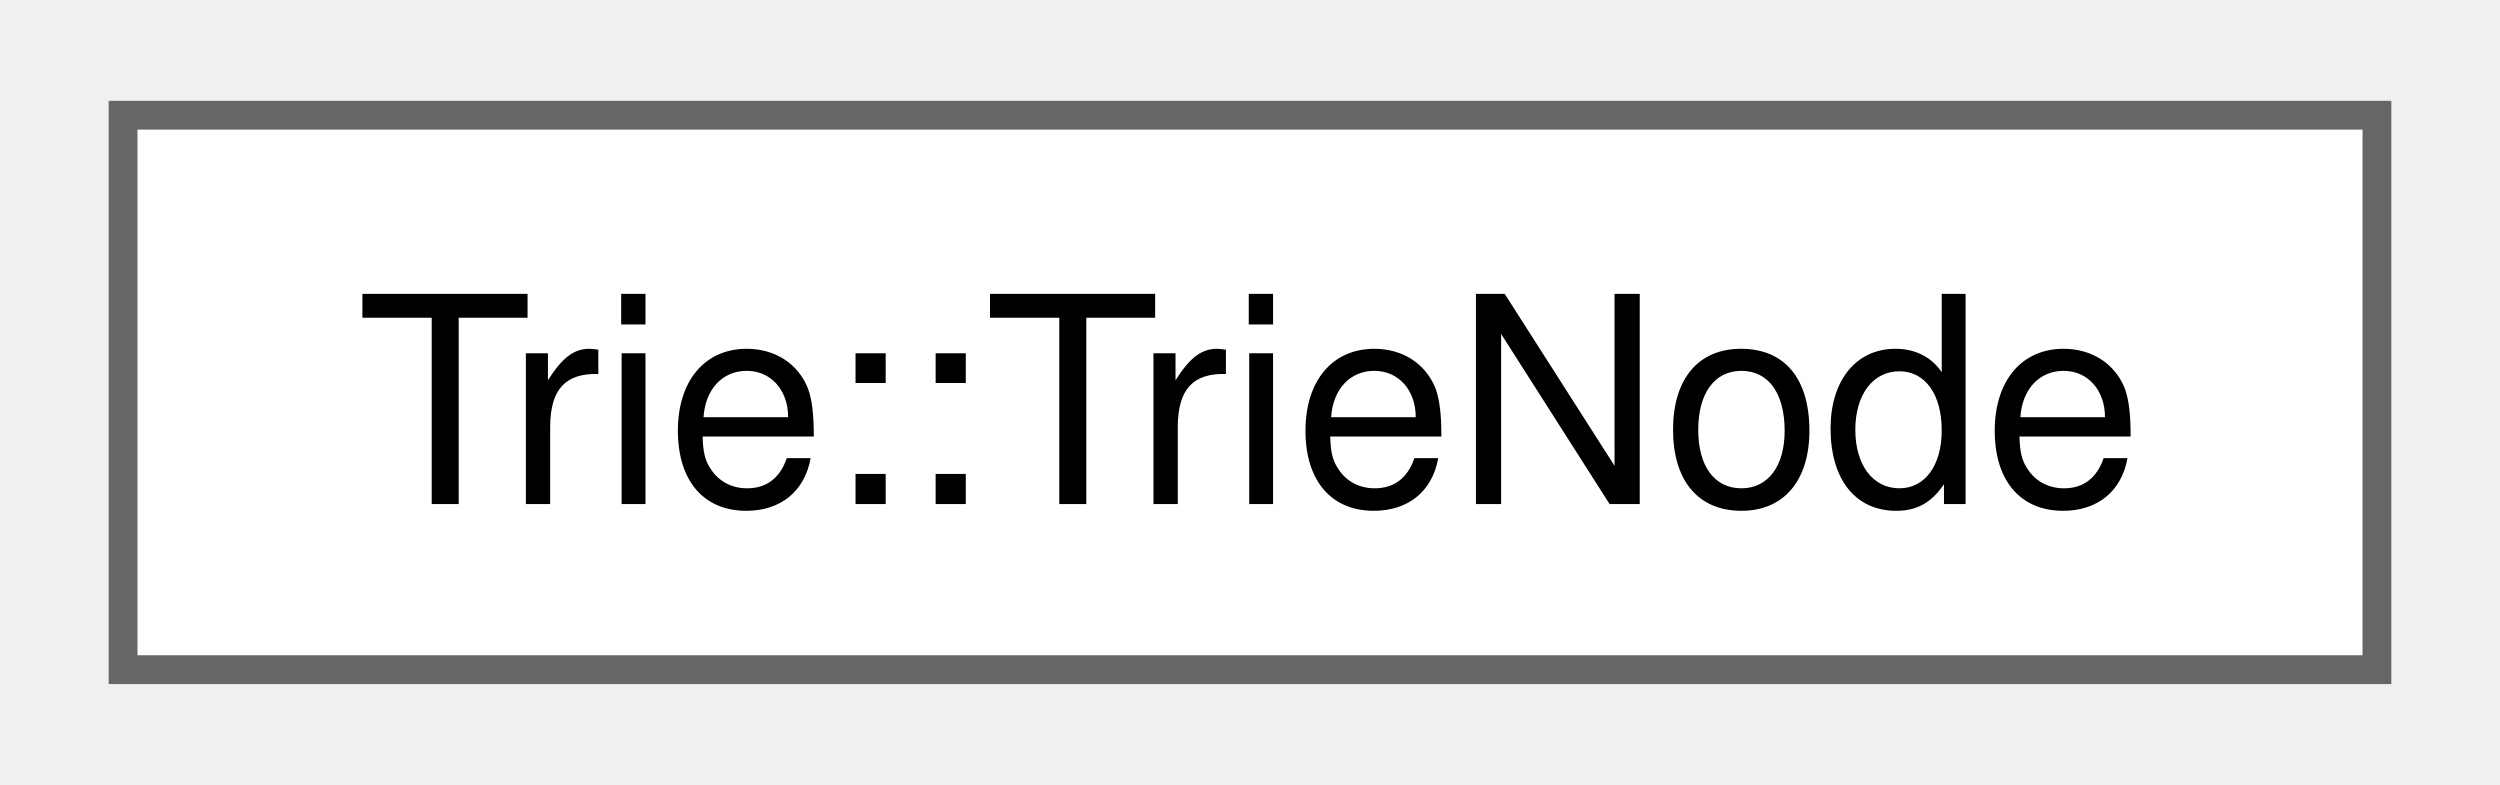
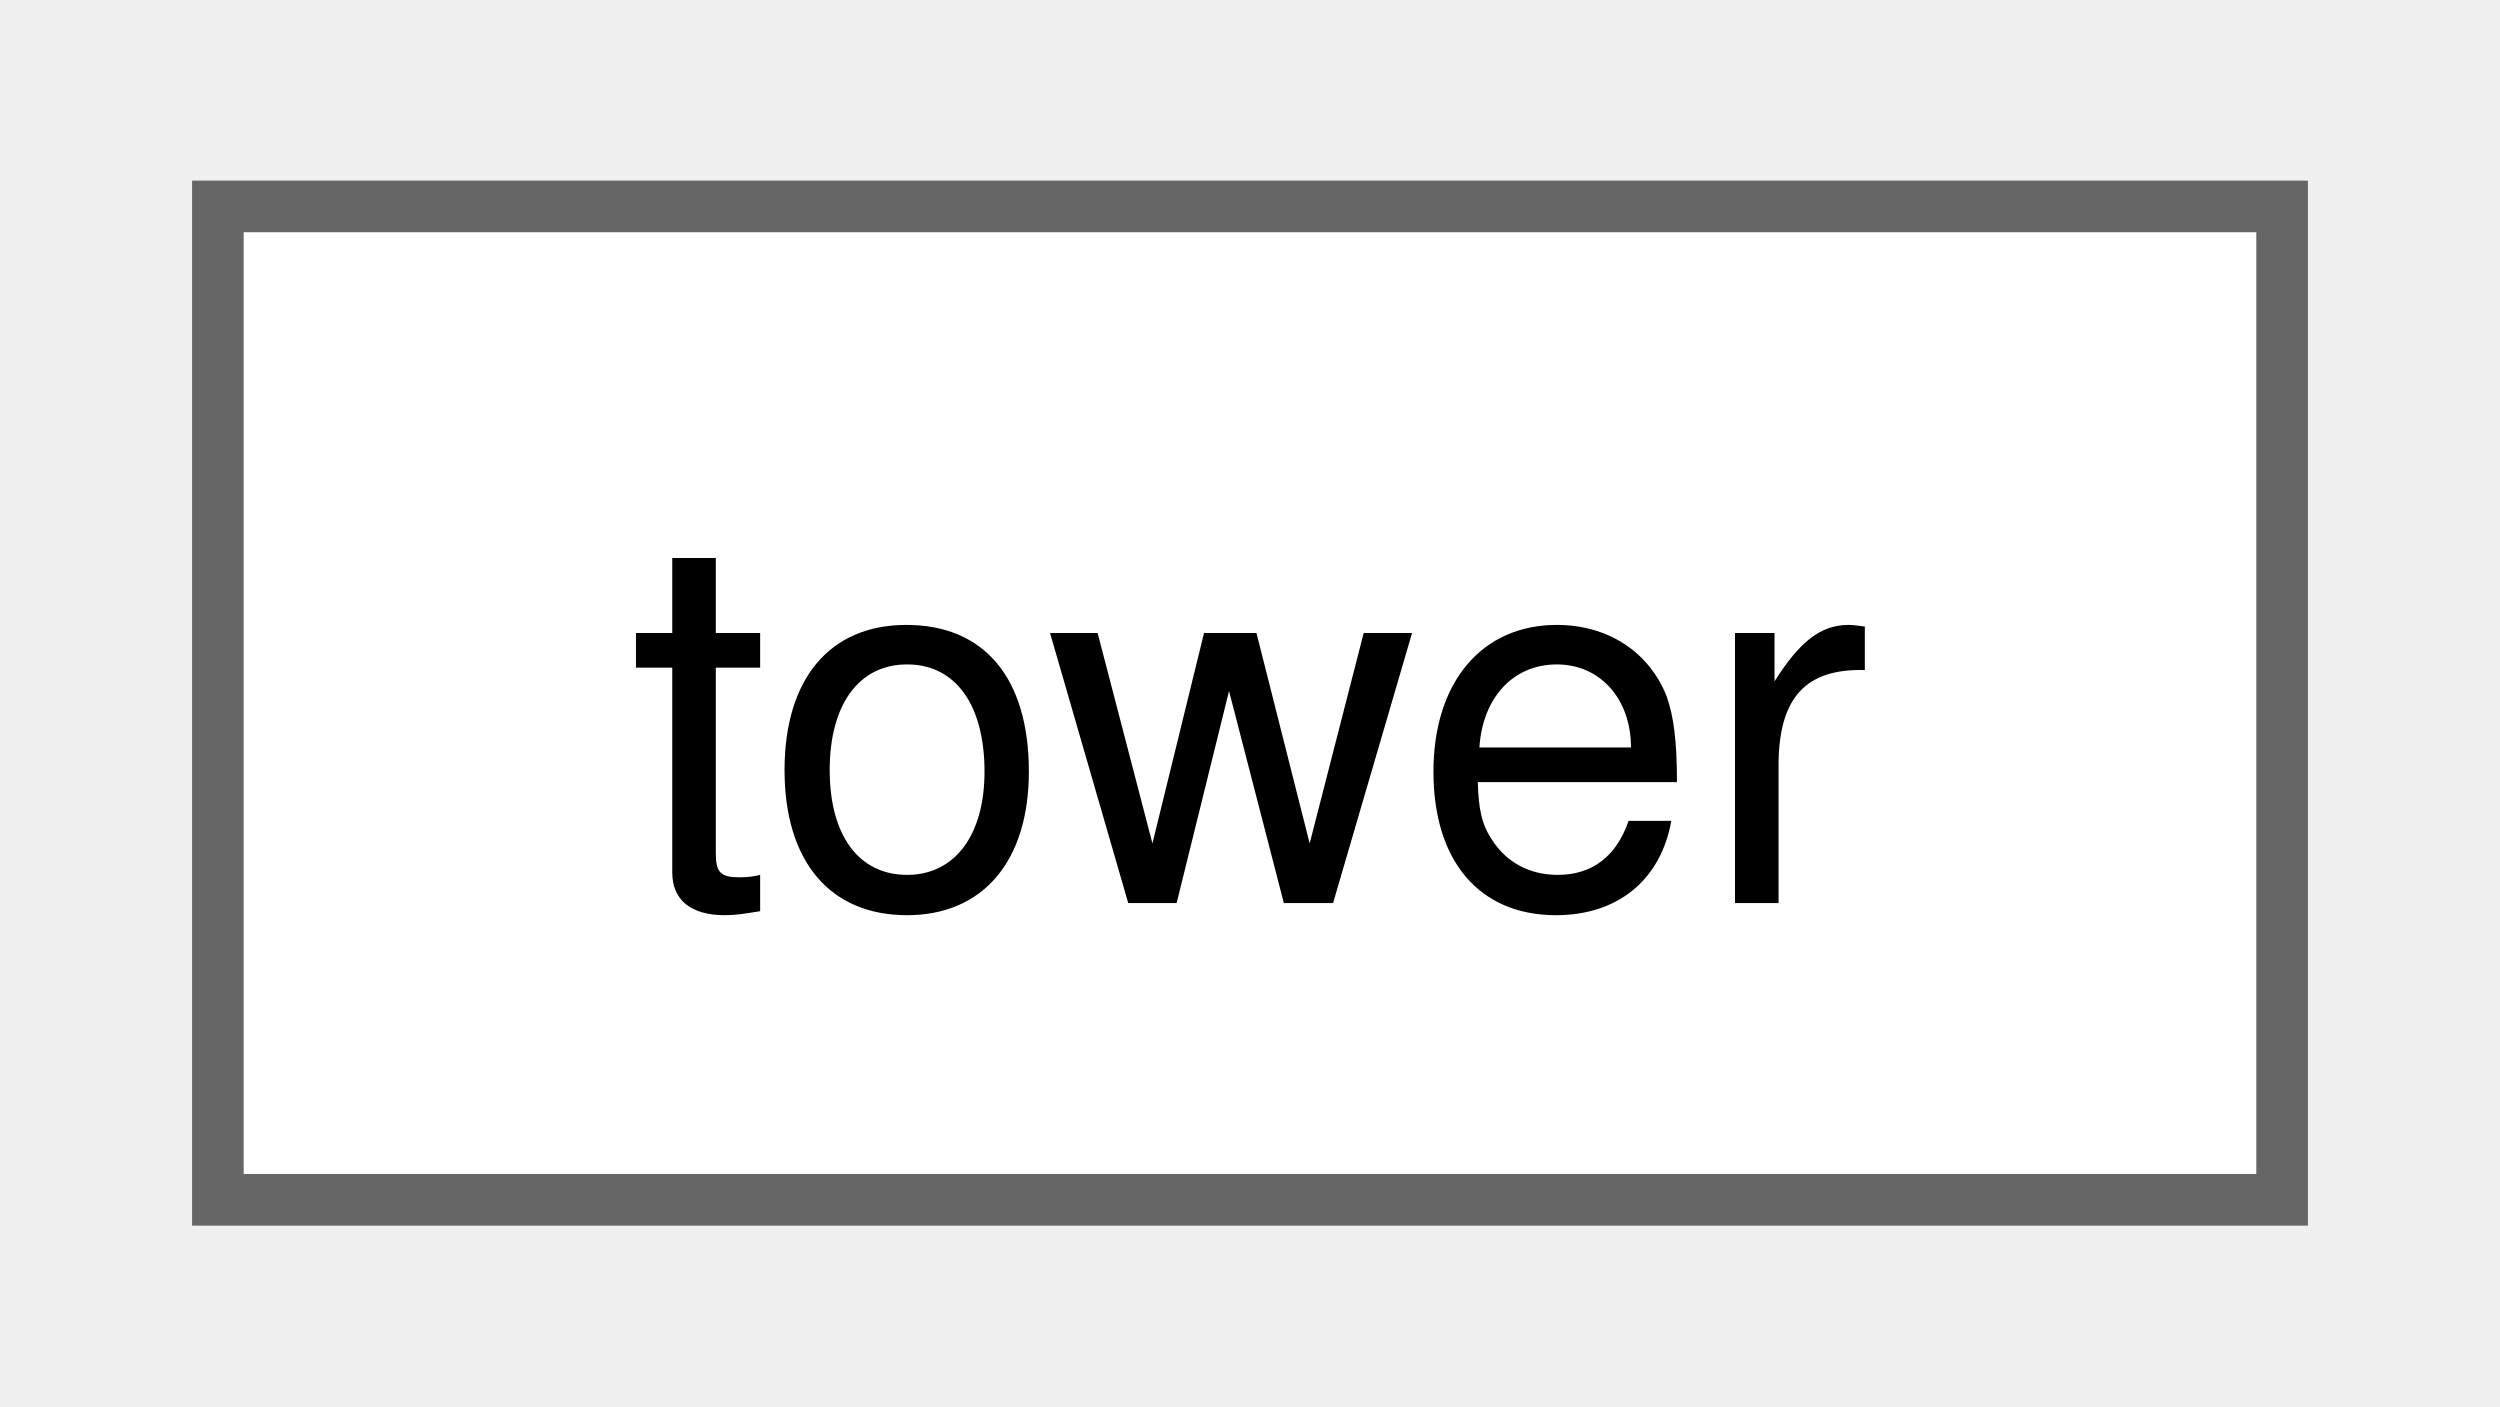
- <svg xmlns="http://www.w3.org/2000/svg" xmlns:xlink="http://www.w3.org/1999/xlink" width="86pt" height="27pt" viewBox="0.00 0.00 86.25 27.25">
+ <svg xmlns="http://www.w3.org/2000/svg" xmlns:xlink="http://www.w3.org/1999/xlink" width="48pt" height="27pt" viewBox="0.00 0.00 48.00 27.25">
  <g id="graph0" class="graph" transform="scale(1 1) rotate(0) translate(4 23.25)">
    <g id="Node000000" class="node">
      <g id="a_Node000000">
-         <a xlink:href="de/d48/struct_trie_1_1_trie_node.html" target="_top" xlink:title=" ">
-           <polygon fill="white" stroke="#666666" points="78.25,-19.25 0,-19.25 0,0 78.25,0 78.25,-19.25" />
-           <text text-anchor="middle" x="39.12" y="-5.75" font-family="Helvetica,sans-Serif" font-size="10.00">Trie::TrieNode</text>
+         <a xlink:href="d2/d2c/structtower.html" target="_top" xlink:title=" ">
+           <polygon fill="white" stroke="#666666" points="40,-19.25 0,-19.25 0,0 40,0 40,-19.25" />
+           <text text-anchor="middle" x="20" y="-5.75" font-family="Helvetica,sans-Serif" font-size="10.00">tower</text>
        </a>
      </g>
    </g>
  </g>
</svg>
